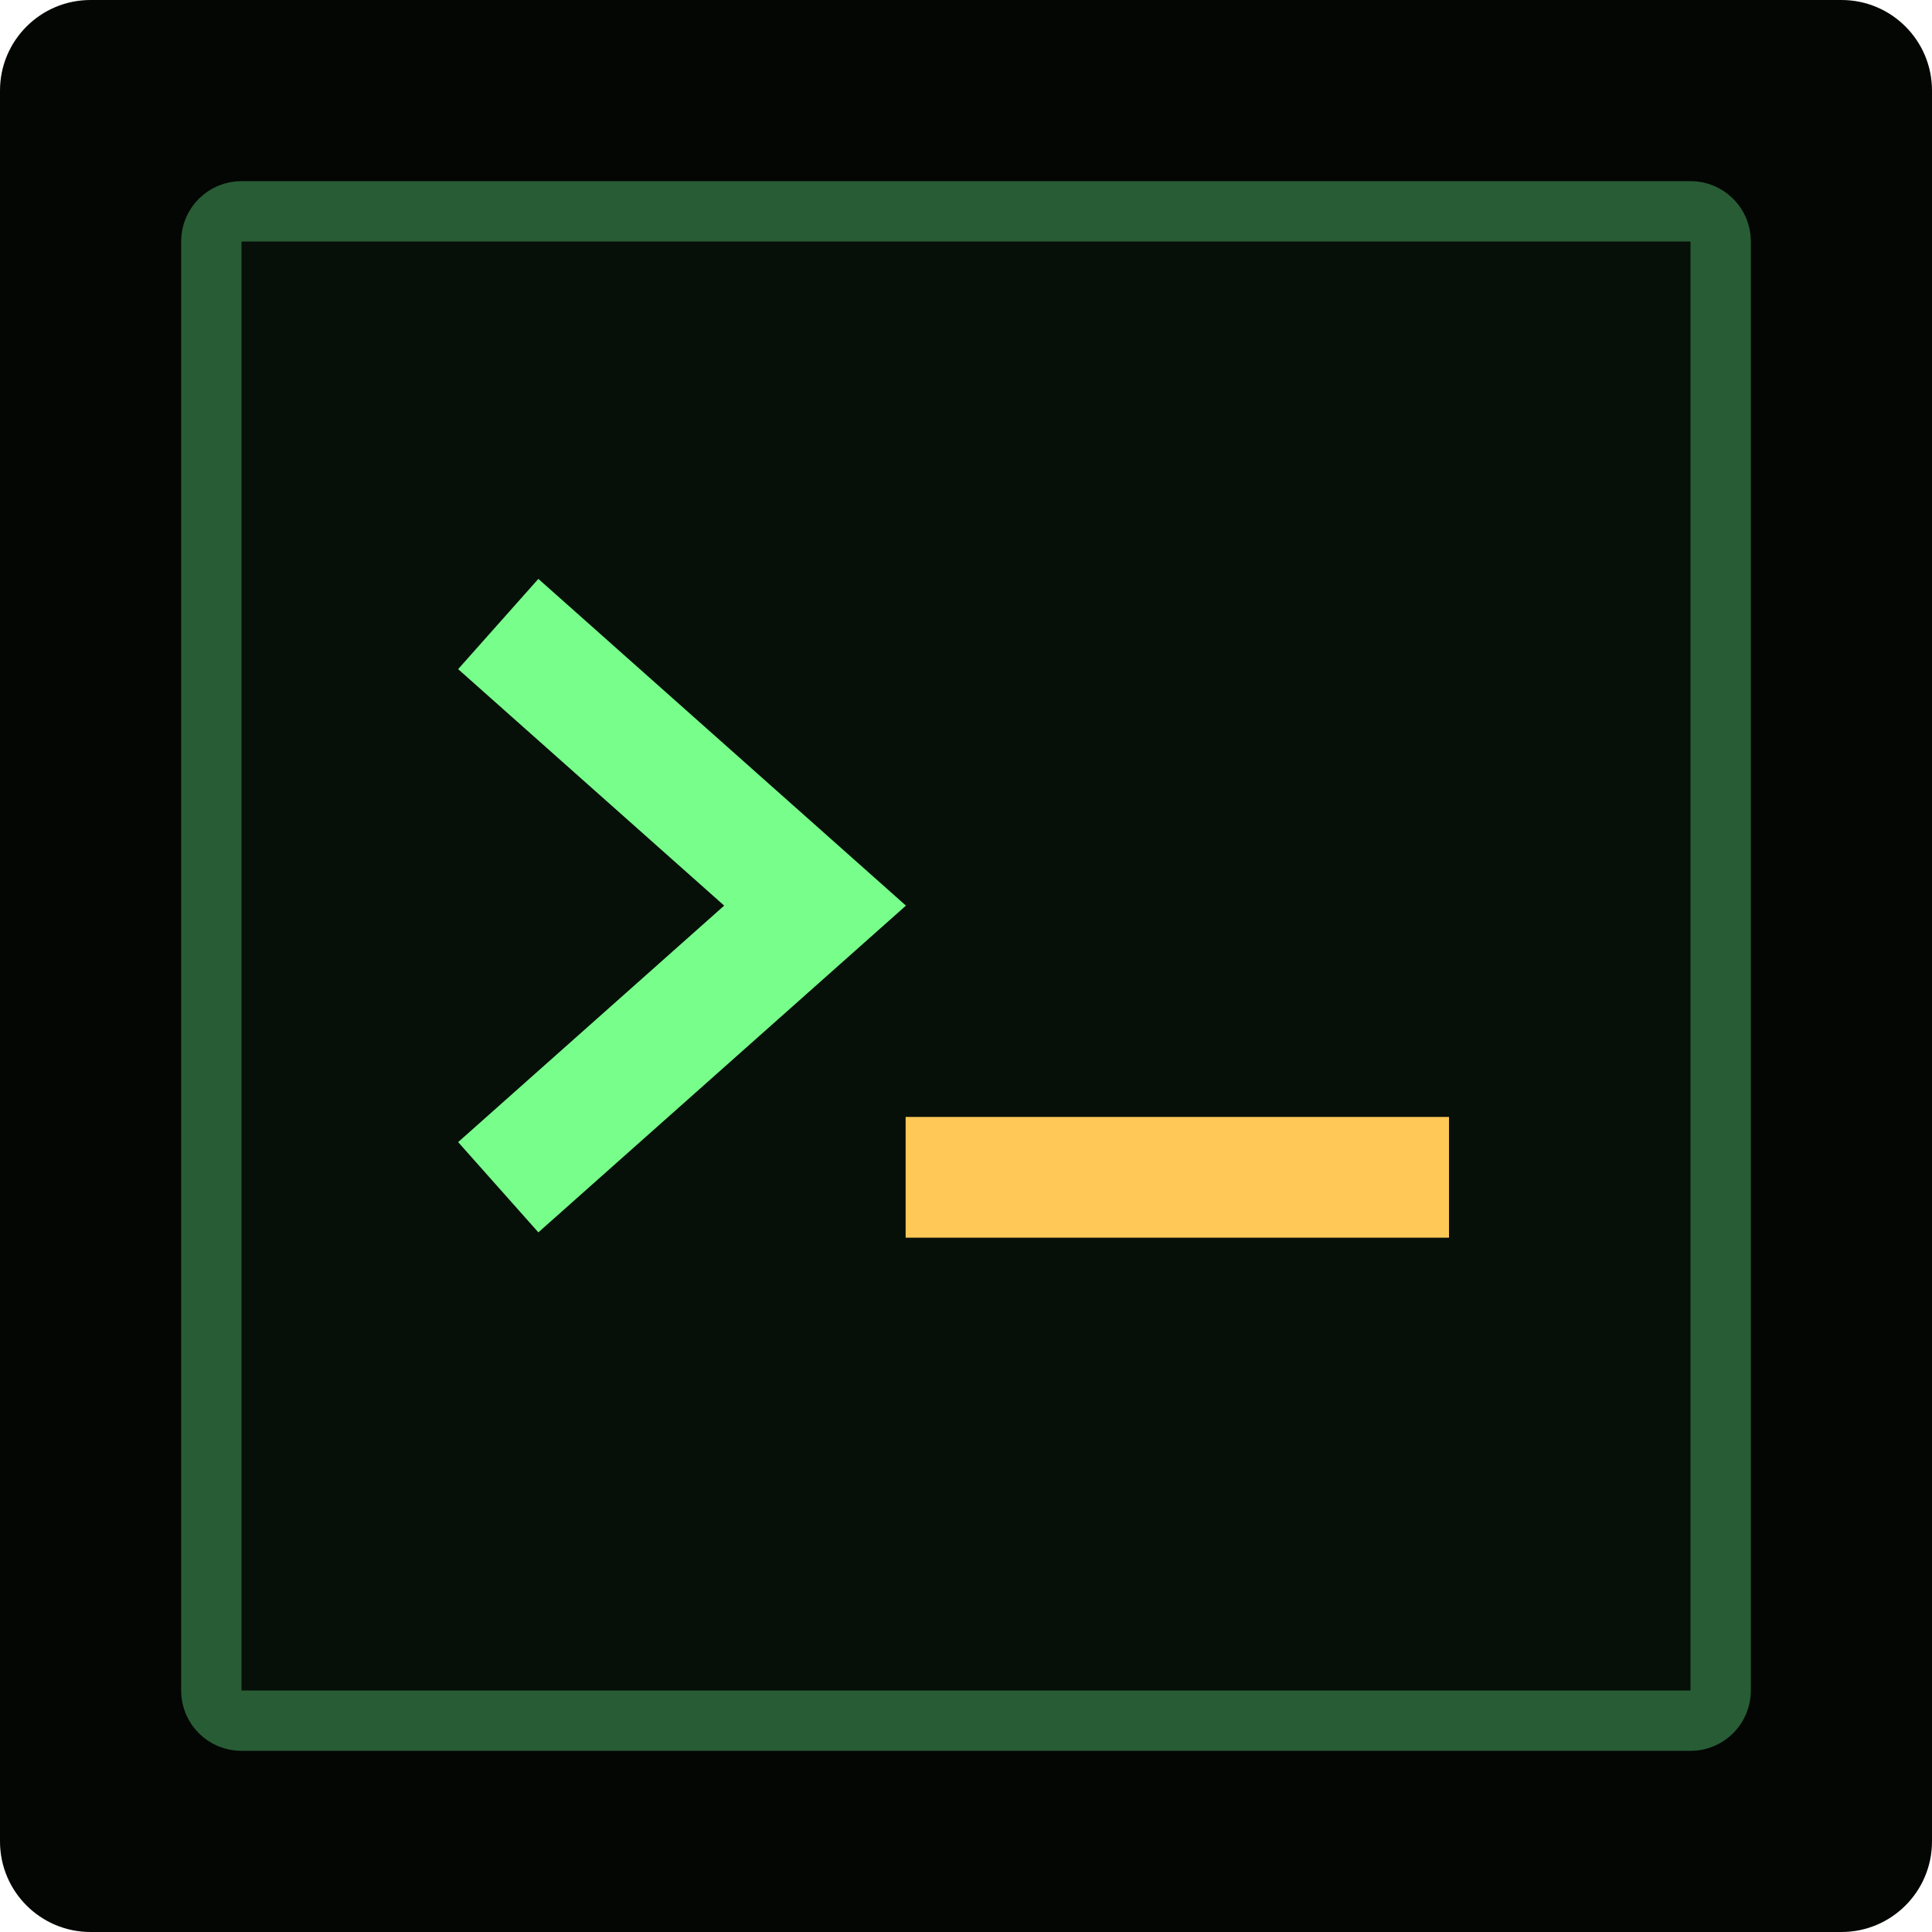
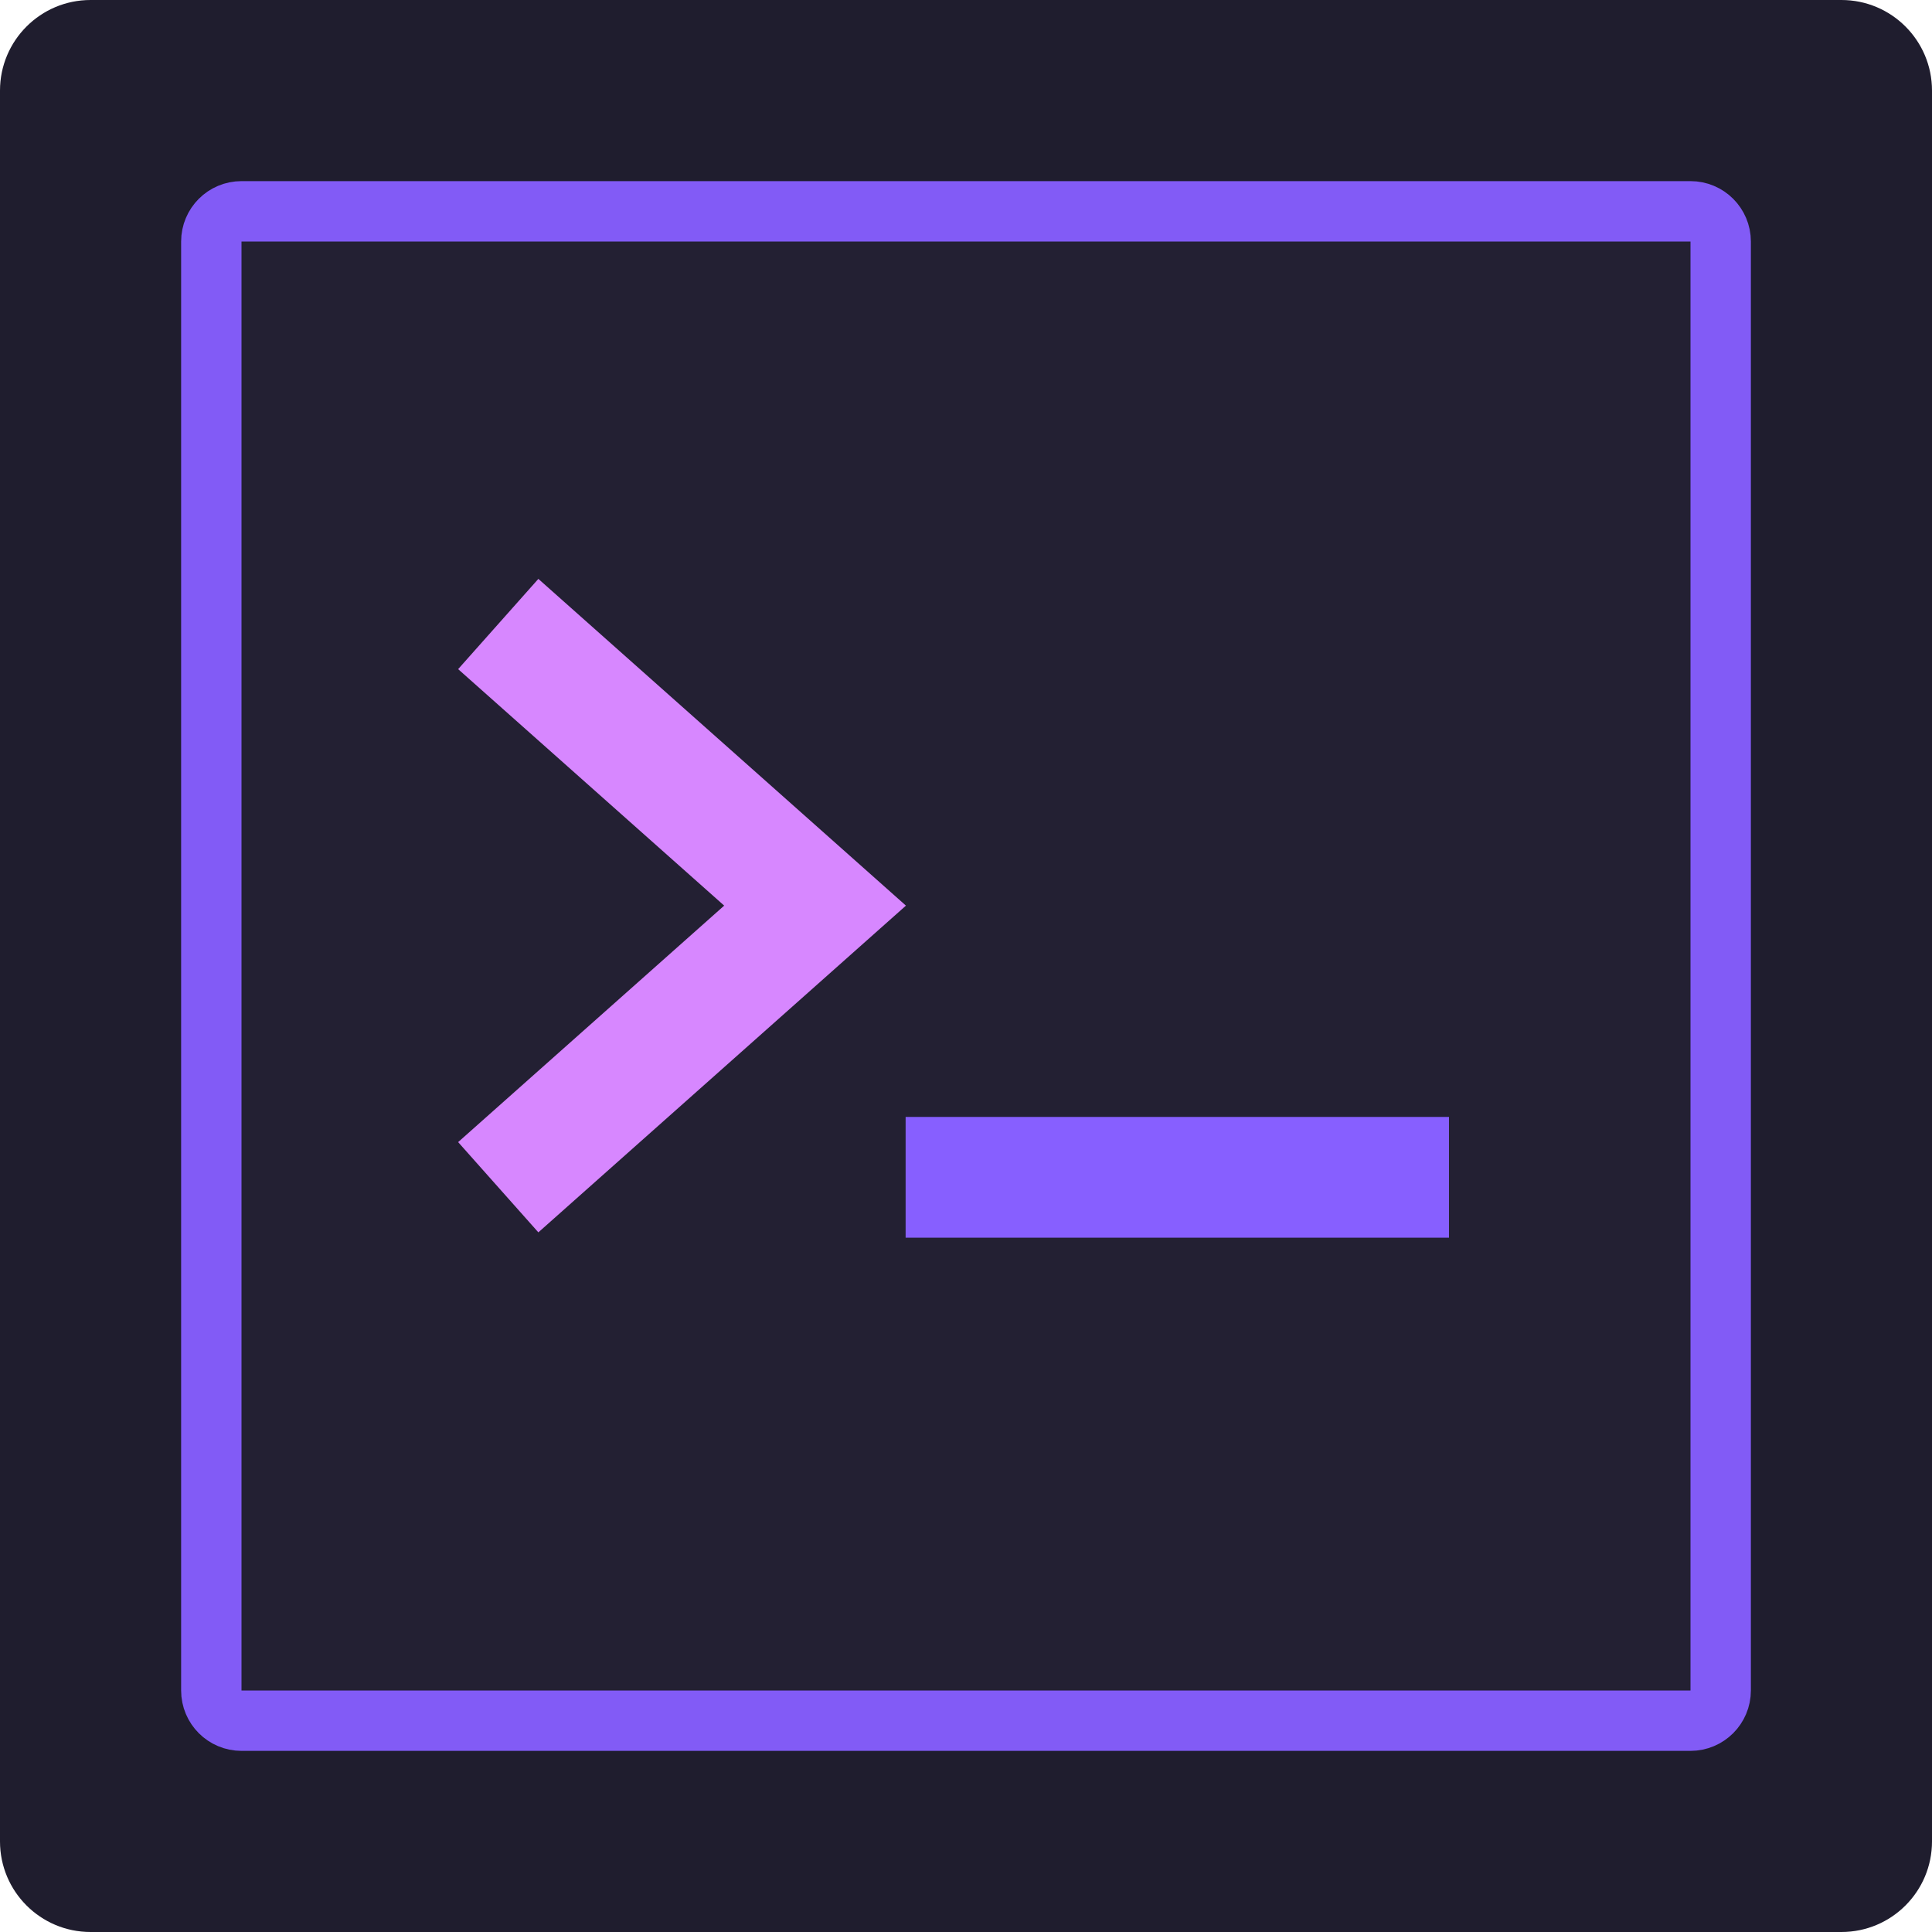
<svg xmlns="http://www.w3.org/2000/svg" viewBox="0 0 64 64">
-   <rect width="64" height="64" rx="3" fill="#030603" />
-   <rect x="7" y="7" width="50" height="50" rx="1" fill="#071008" stroke="#285c35" stroke-width="2" />
-   <path d="m18 22 9 8-9 8" fill="none" stroke="#78ff8b" stroke-width="4" stroke-linecap="square" stroke-linejoin="miter" />
-   <path d="M32 39h14" stroke="#ffc857" stroke-width="4" stroke-linecap="square" />
+   <rect width="64" height="64" rx="3" fill="#1f1d2e" />
+   <rect x="7" y="7" width="50" height="50" rx="1" fill="#232033" stroke="#825bf6" stroke-width="2" />
+   <path d="m18 22 9 8-9 8" fill="none" stroke="#d787ff" stroke-width="4" stroke-linecap="square" stroke-linejoin="miter" />
+   <path d="M32 39h14" stroke="#875fff" stroke-width="4" stroke-linecap="square" />
</svg>
